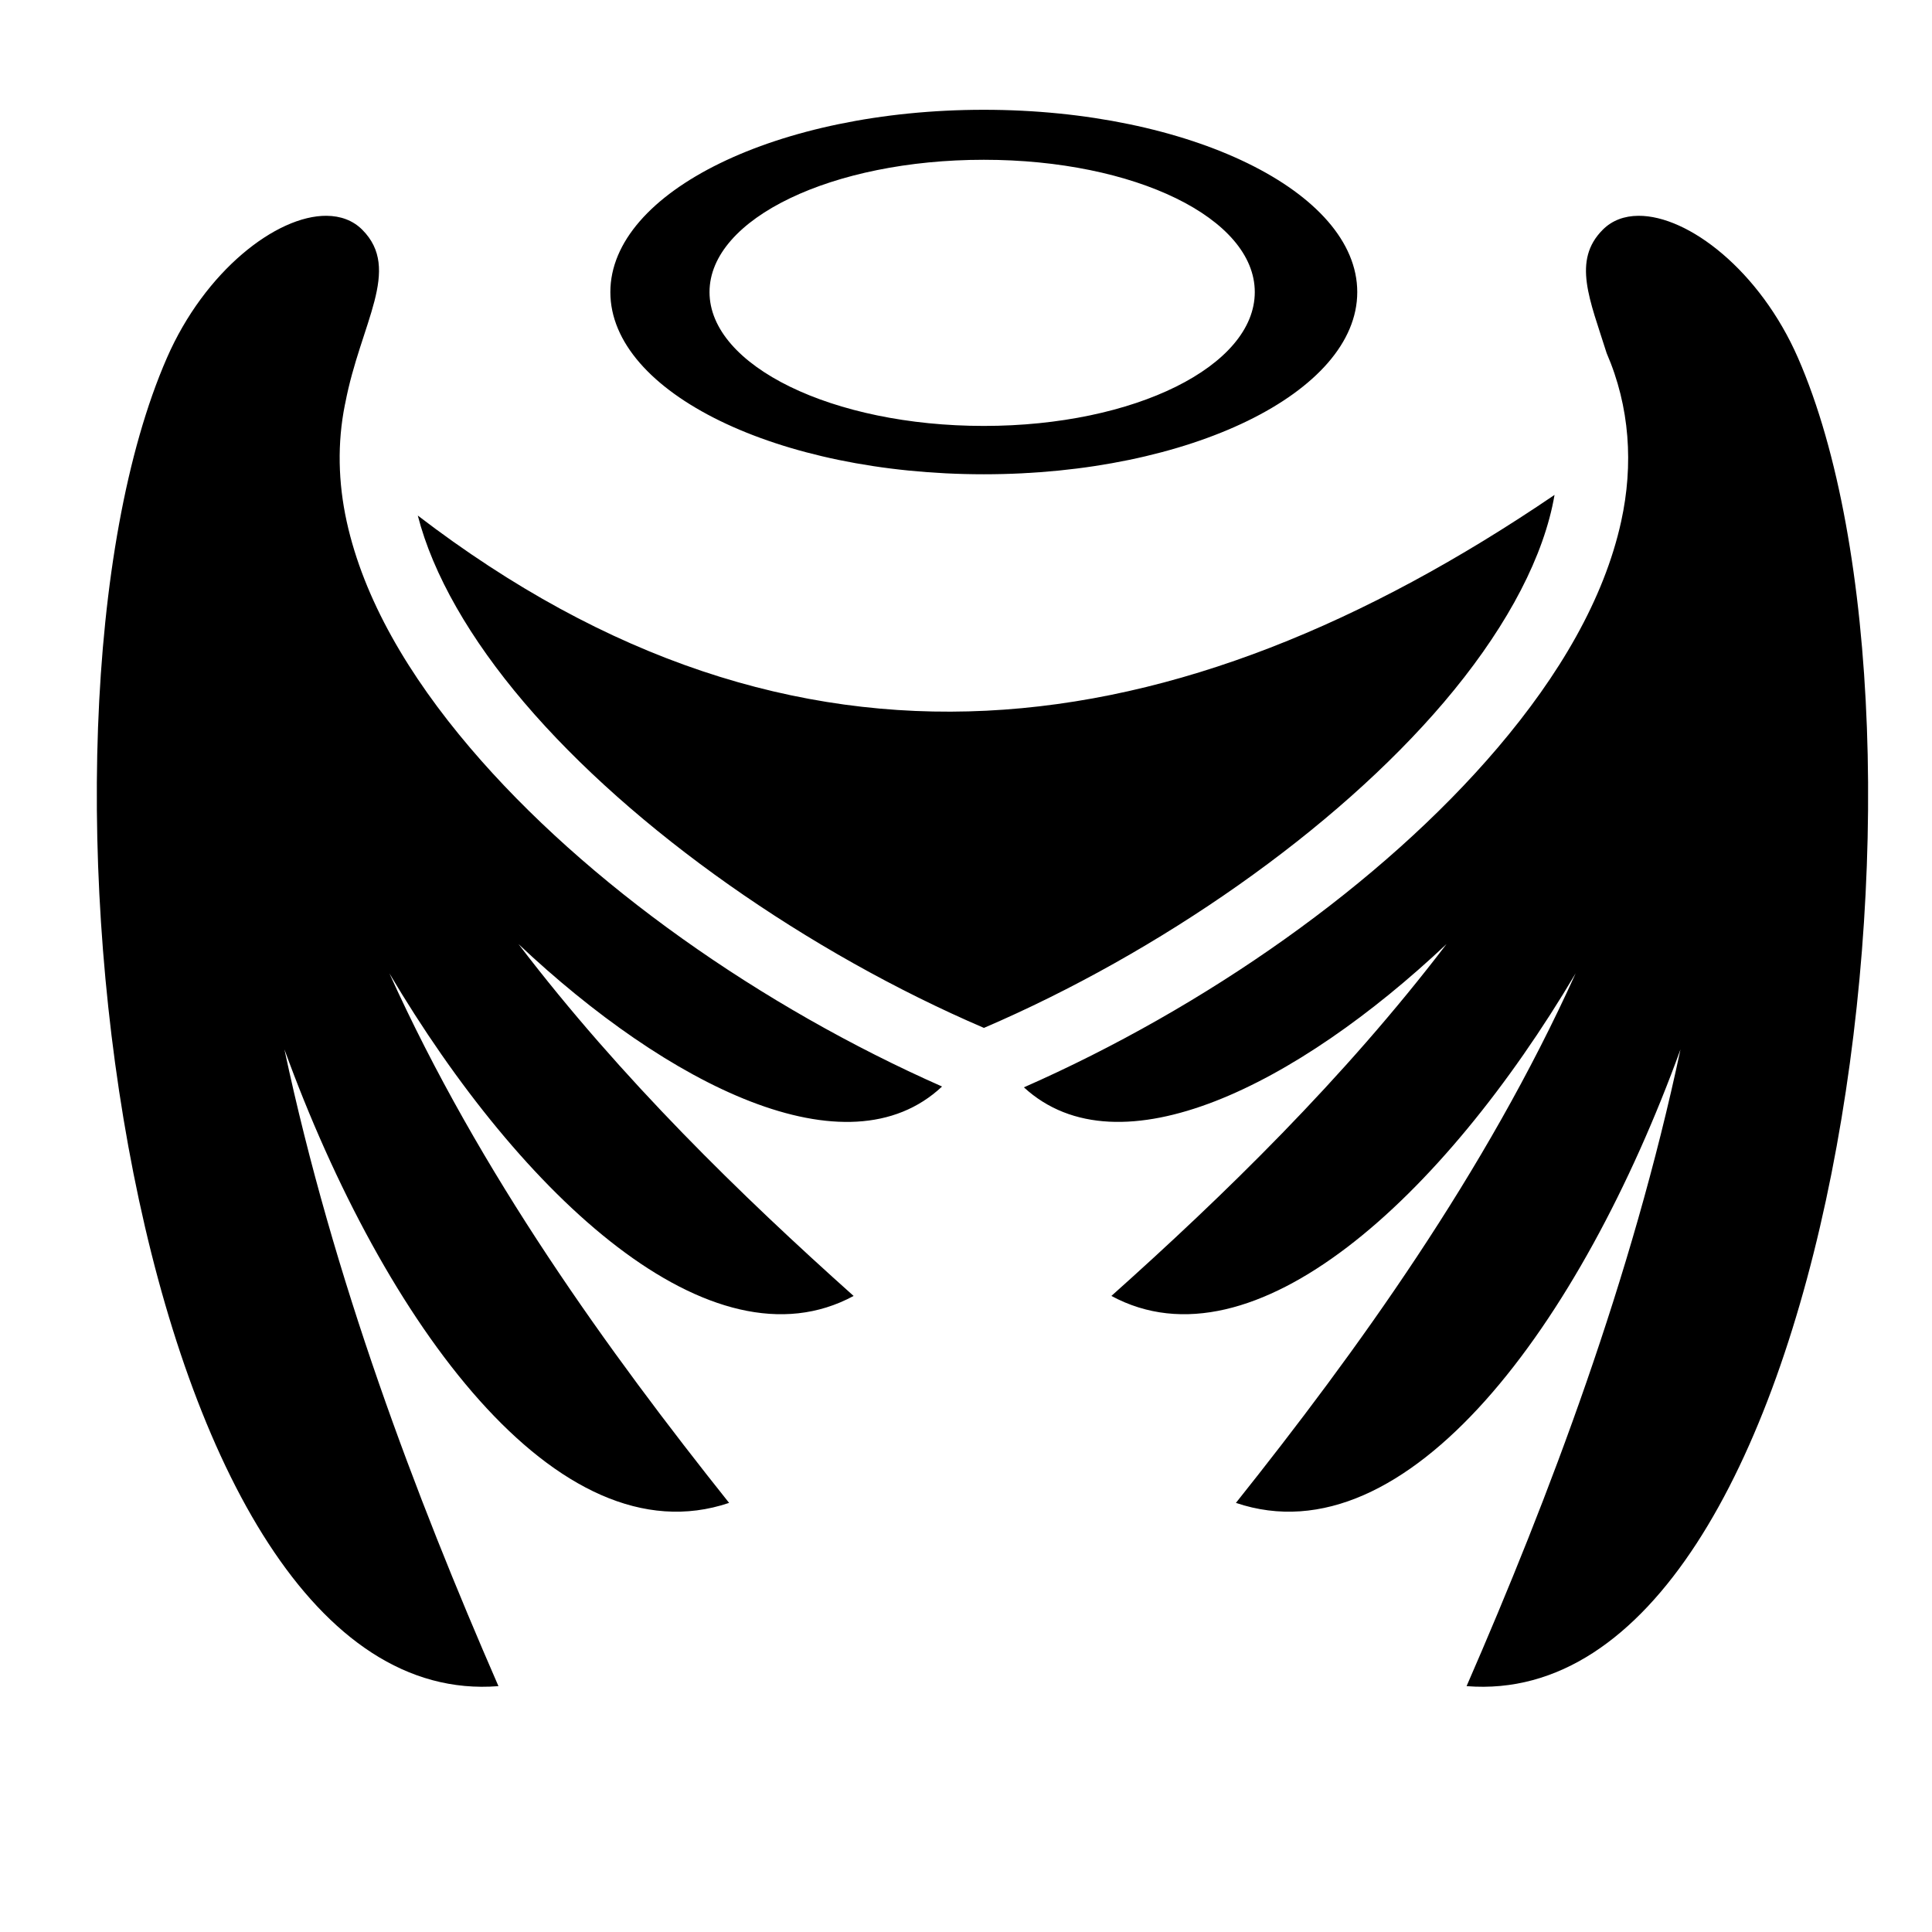
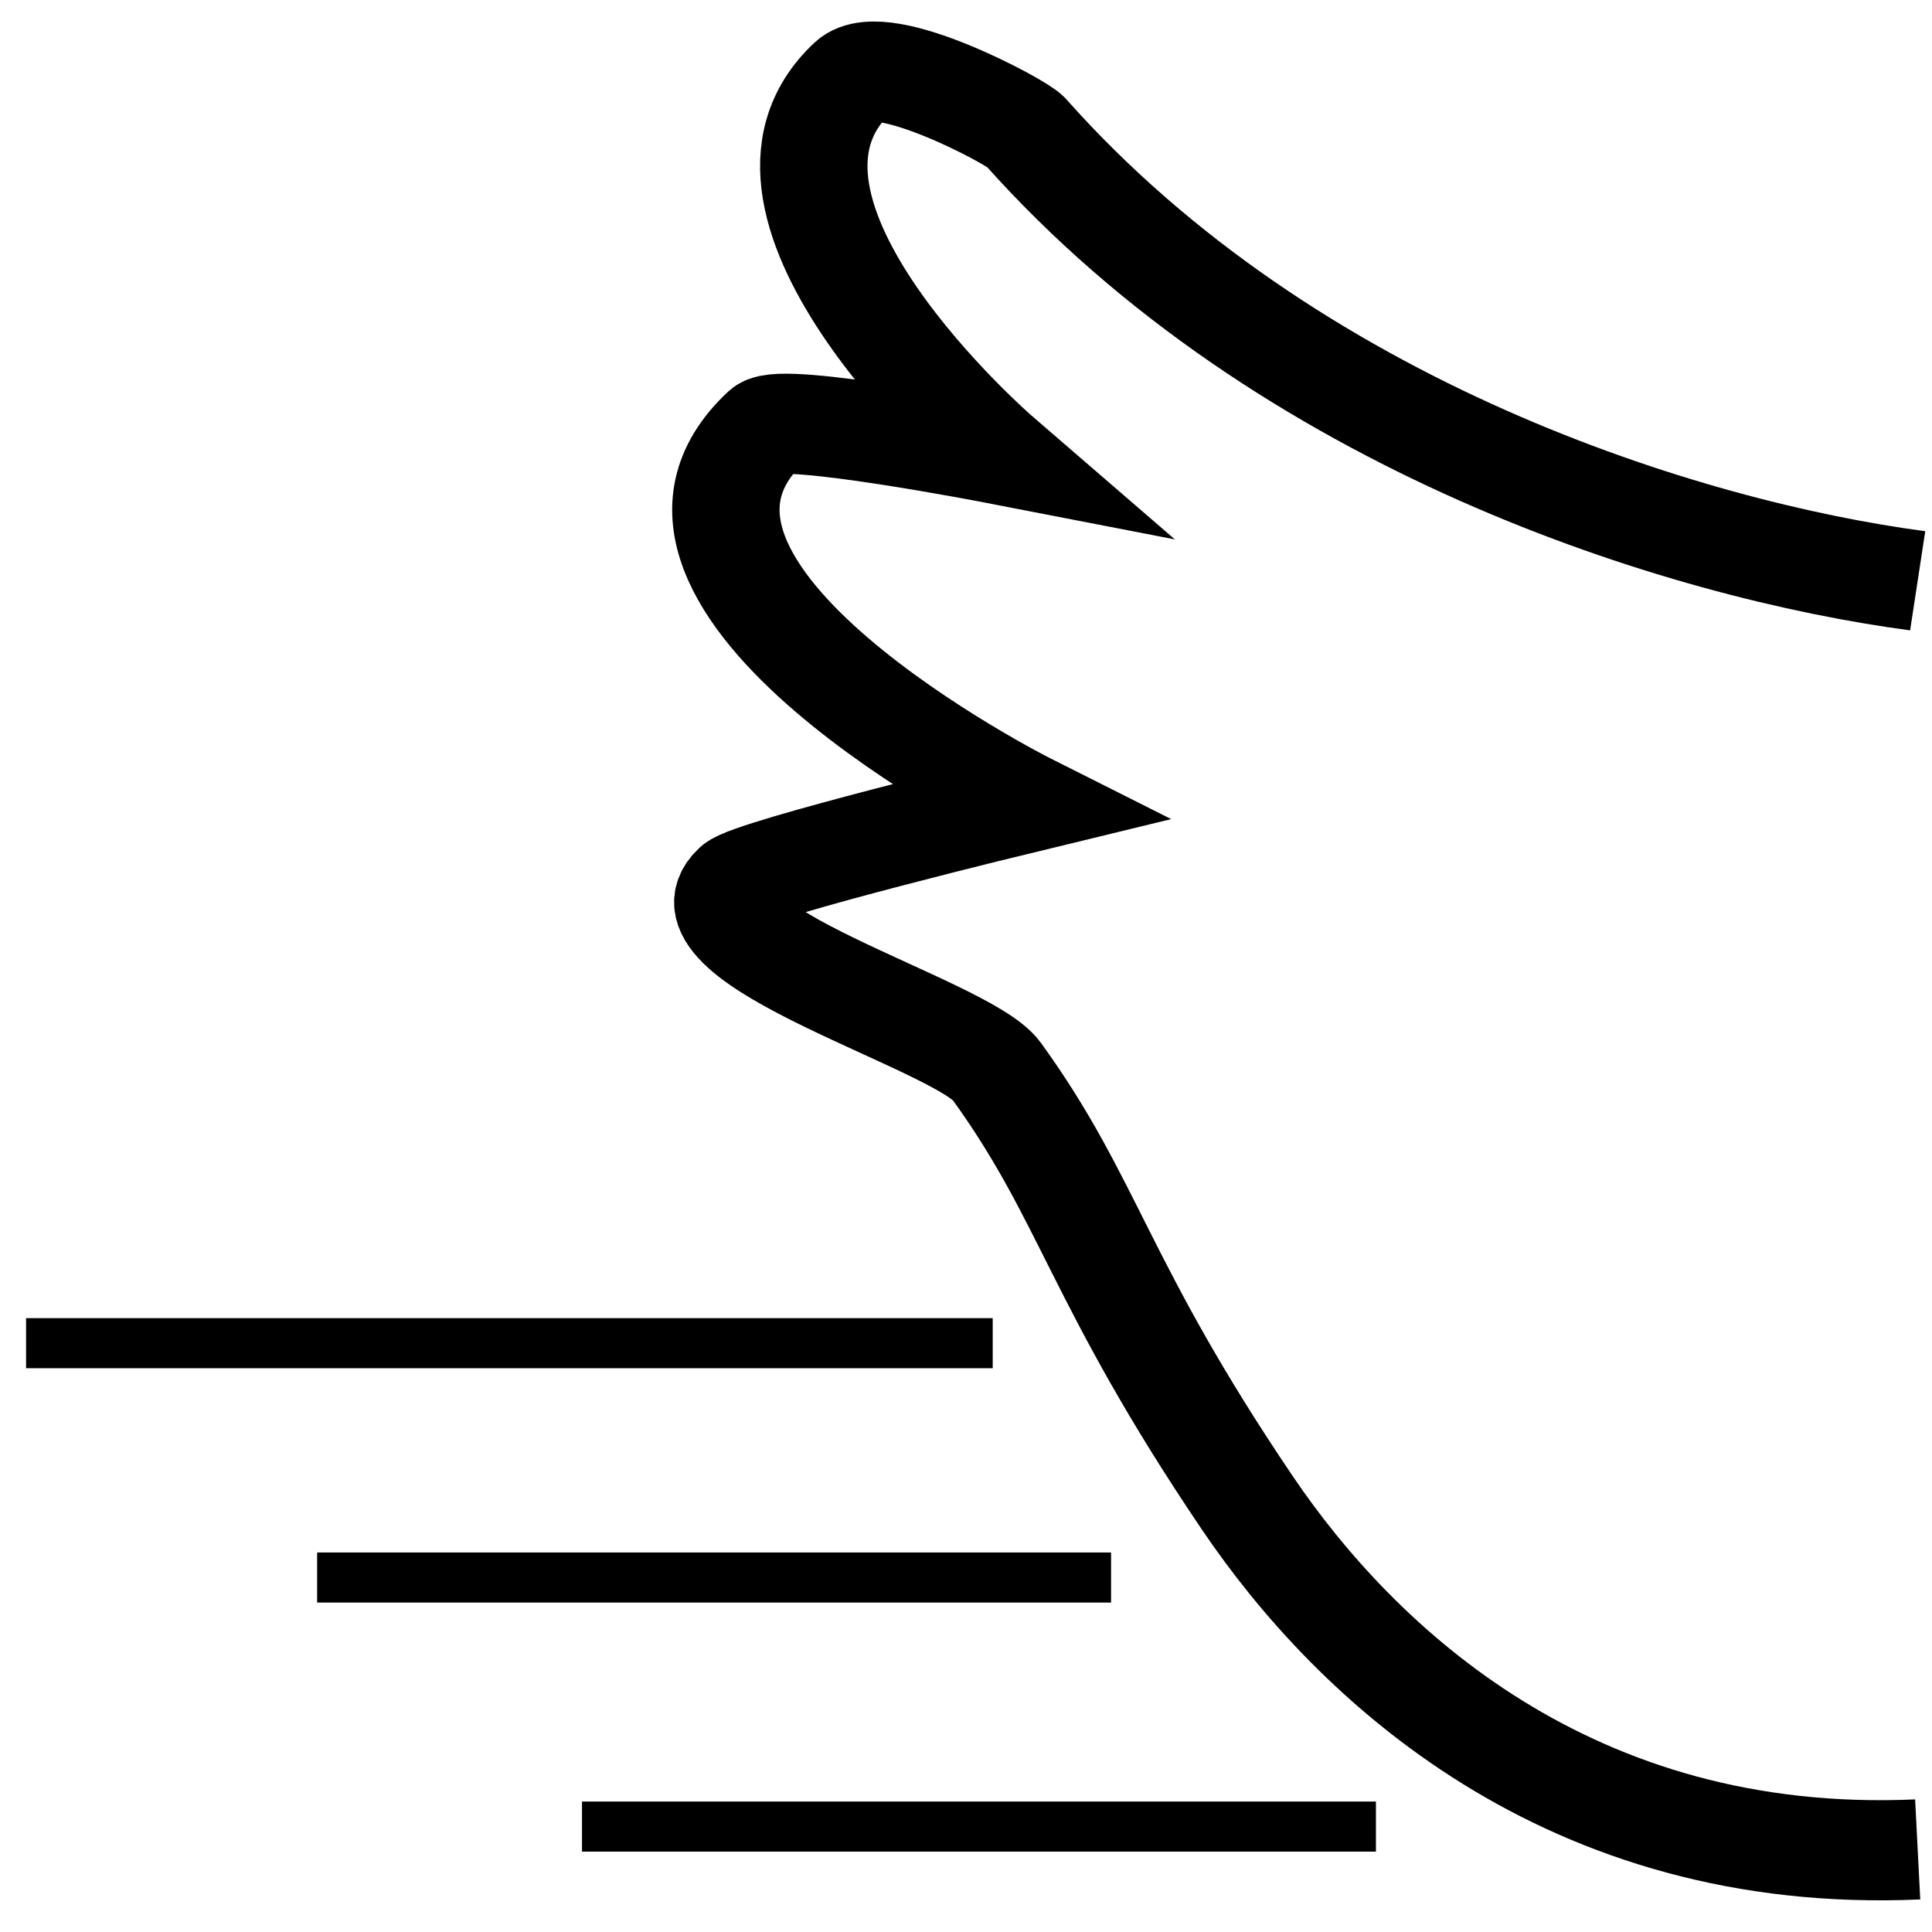
- <svg xmlns="http://www.w3.org/2000/svg" width="512" height="512" viewBox="0 0 512 512">
-   <path fill="currentColor" d="M260.72 29.094c-54.533 0-98.97 21.704-98.97 48.312c0 26.61 44.437 48.28 98.97 48.28c54.53 0 98.967-21.67 98.967-48.28S315.25 29.094 260.72 29.094m0 13.25c40.07 0 71.81 15.508 71.81 35.062s-31.74 35.47-71.81 35.47c-40.073 0-72.69-15.916-72.69-35.47c0-19.552 32.617-35.064 72.69-35.062M86.53 57.187c-13.242-.094-32.234 14.59-42.31 37.688c-43.3 99.244-9.583 359.695 87.874 351.97c-22.002-50.492-43.8-107.983-56.72-168.75c26.337 72.494 72.33 135.58 117.845 120.186c-32.017-40.185-66.048-87.265-90.032-140.342c35.016 59.175 85.37 105.853 123.03 85.5c-29.742-26.583-61.568-57.524-88.812-93.25c39.647 37.38 87.092 61.34 112.25 37.75c-47.69-21.07-94.37-53.67-125.062-89.75c-16.312-19.176-28.195-39.39-32.72-60c-2.26-10.306-2.508-20.796-.468-30.938l.063-.28c.007-.044.022-.083.03-.126c4.05-21.265 15.043-35.413 4.5-45.97c-2.484-2.487-5.76-3.66-9.47-3.687zm347.658 0c-3.71.027-6.954 1.2-9.438 3.688c-8.176 8.186-3.416 18.564 1.03 32.72c6.153 14.187 7.144 29.566 3.845 44.593c-4.524 20.61-16.44 40.824-32.75 60c-30.798 36.206-77.67 68.907-125.53 89.968c25.22 23.208 72.482-.71 112-37.97c-27.245 35.728-59.07 66.67-88.814 93.25c37.662 20.355 88.016-26.323 123.033-85.498c-23.985 53.077-58.016 100.157-90.032 140.343c45.515 15.395 91.478-47.69 117.814-120.186c-12.918 60.768-34.686 118.26-56.688 168.75c97.457 7.726 131.142-252.725 87.844-351.97c-10.077-23.097-29.07-37.78-42.313-37.686zm-22.22 73.97c-100.397 68.228-200.733 82.462-301.25 5.468c4.02 15.655 13.89 32.733 28.126 49.47c28.922 34 75.48 66.378 121.906 86.31c46.426-19.932 92.984-52.31 121.906-86.31c14.98-17.613 25.138-35.594 28.72-51.907c.223-1.02.416-2.027.593-3.032z" />
+ <svg xmlns="http://www.w3.org/2000/svg" xmlns:ns1="https://boxy-svg.com" viewBox="0 0 256 256" width="256px" height="256px">
+   <defs>
+     <path id="path-0" d="M 145.884 89.586 L 182.113 116.154" style="fill: none;" />
+     <ns1:grid x="0" y="0" width="100" height="105.072" divisions="1" />
+   </defs>
+   <g transform="matrix(14.2317, 0, 0, 13.26969, -1912.204, -545.1528)" style="">
+     <path style="fill: none; stroke: rgb(0, 0, 0); stroke-width: 1; transform-origin: 146.669px 50.678px;" d="M 152.217 46.882 C 150.052 46.574 146.355 45.349 143.909 42.397 C 143.829 42.3 142.579 41.583 142.3 41.861 C 140.997 43.165 143.641 45.613 143.641 45.613 C 143.641 45.613 141.644 45.198 141.496 45.346 C 139.9 46.937 143.909 49.098 143.909 49.098 C 143.909 49.098 141.373 49.757 141.228 49.902 C 140.617 50.514 143.324 51.309 143.641 51.778 C 144.512 53.069 144.587 53.886 145.974 56.087 C 146.989 57.697 148.974 59.705 152.217 59.55" />
+     <line style="fill: none; stroke: rgb(0, 0, 0); stroke-width: 0.5px; transform-origin: 143.477px 58.322px;" x1="139.781" y1="59.322" x2="147.173" y2="59.322" />
+     <line style="fill: none; stroke: rgb(0, 0, 0); stroke-width: 0.5px;" x1="137.315" y1="56.835" x2="144.707" y2="56.835" />
+     <line style="fill: none; stroke: rgb(0, 0, 0); stroke-width: 0.5px;" x1="134.605" y1="54.495" x2="143.605" y2="54.495" />
+   </g>
</svg>
